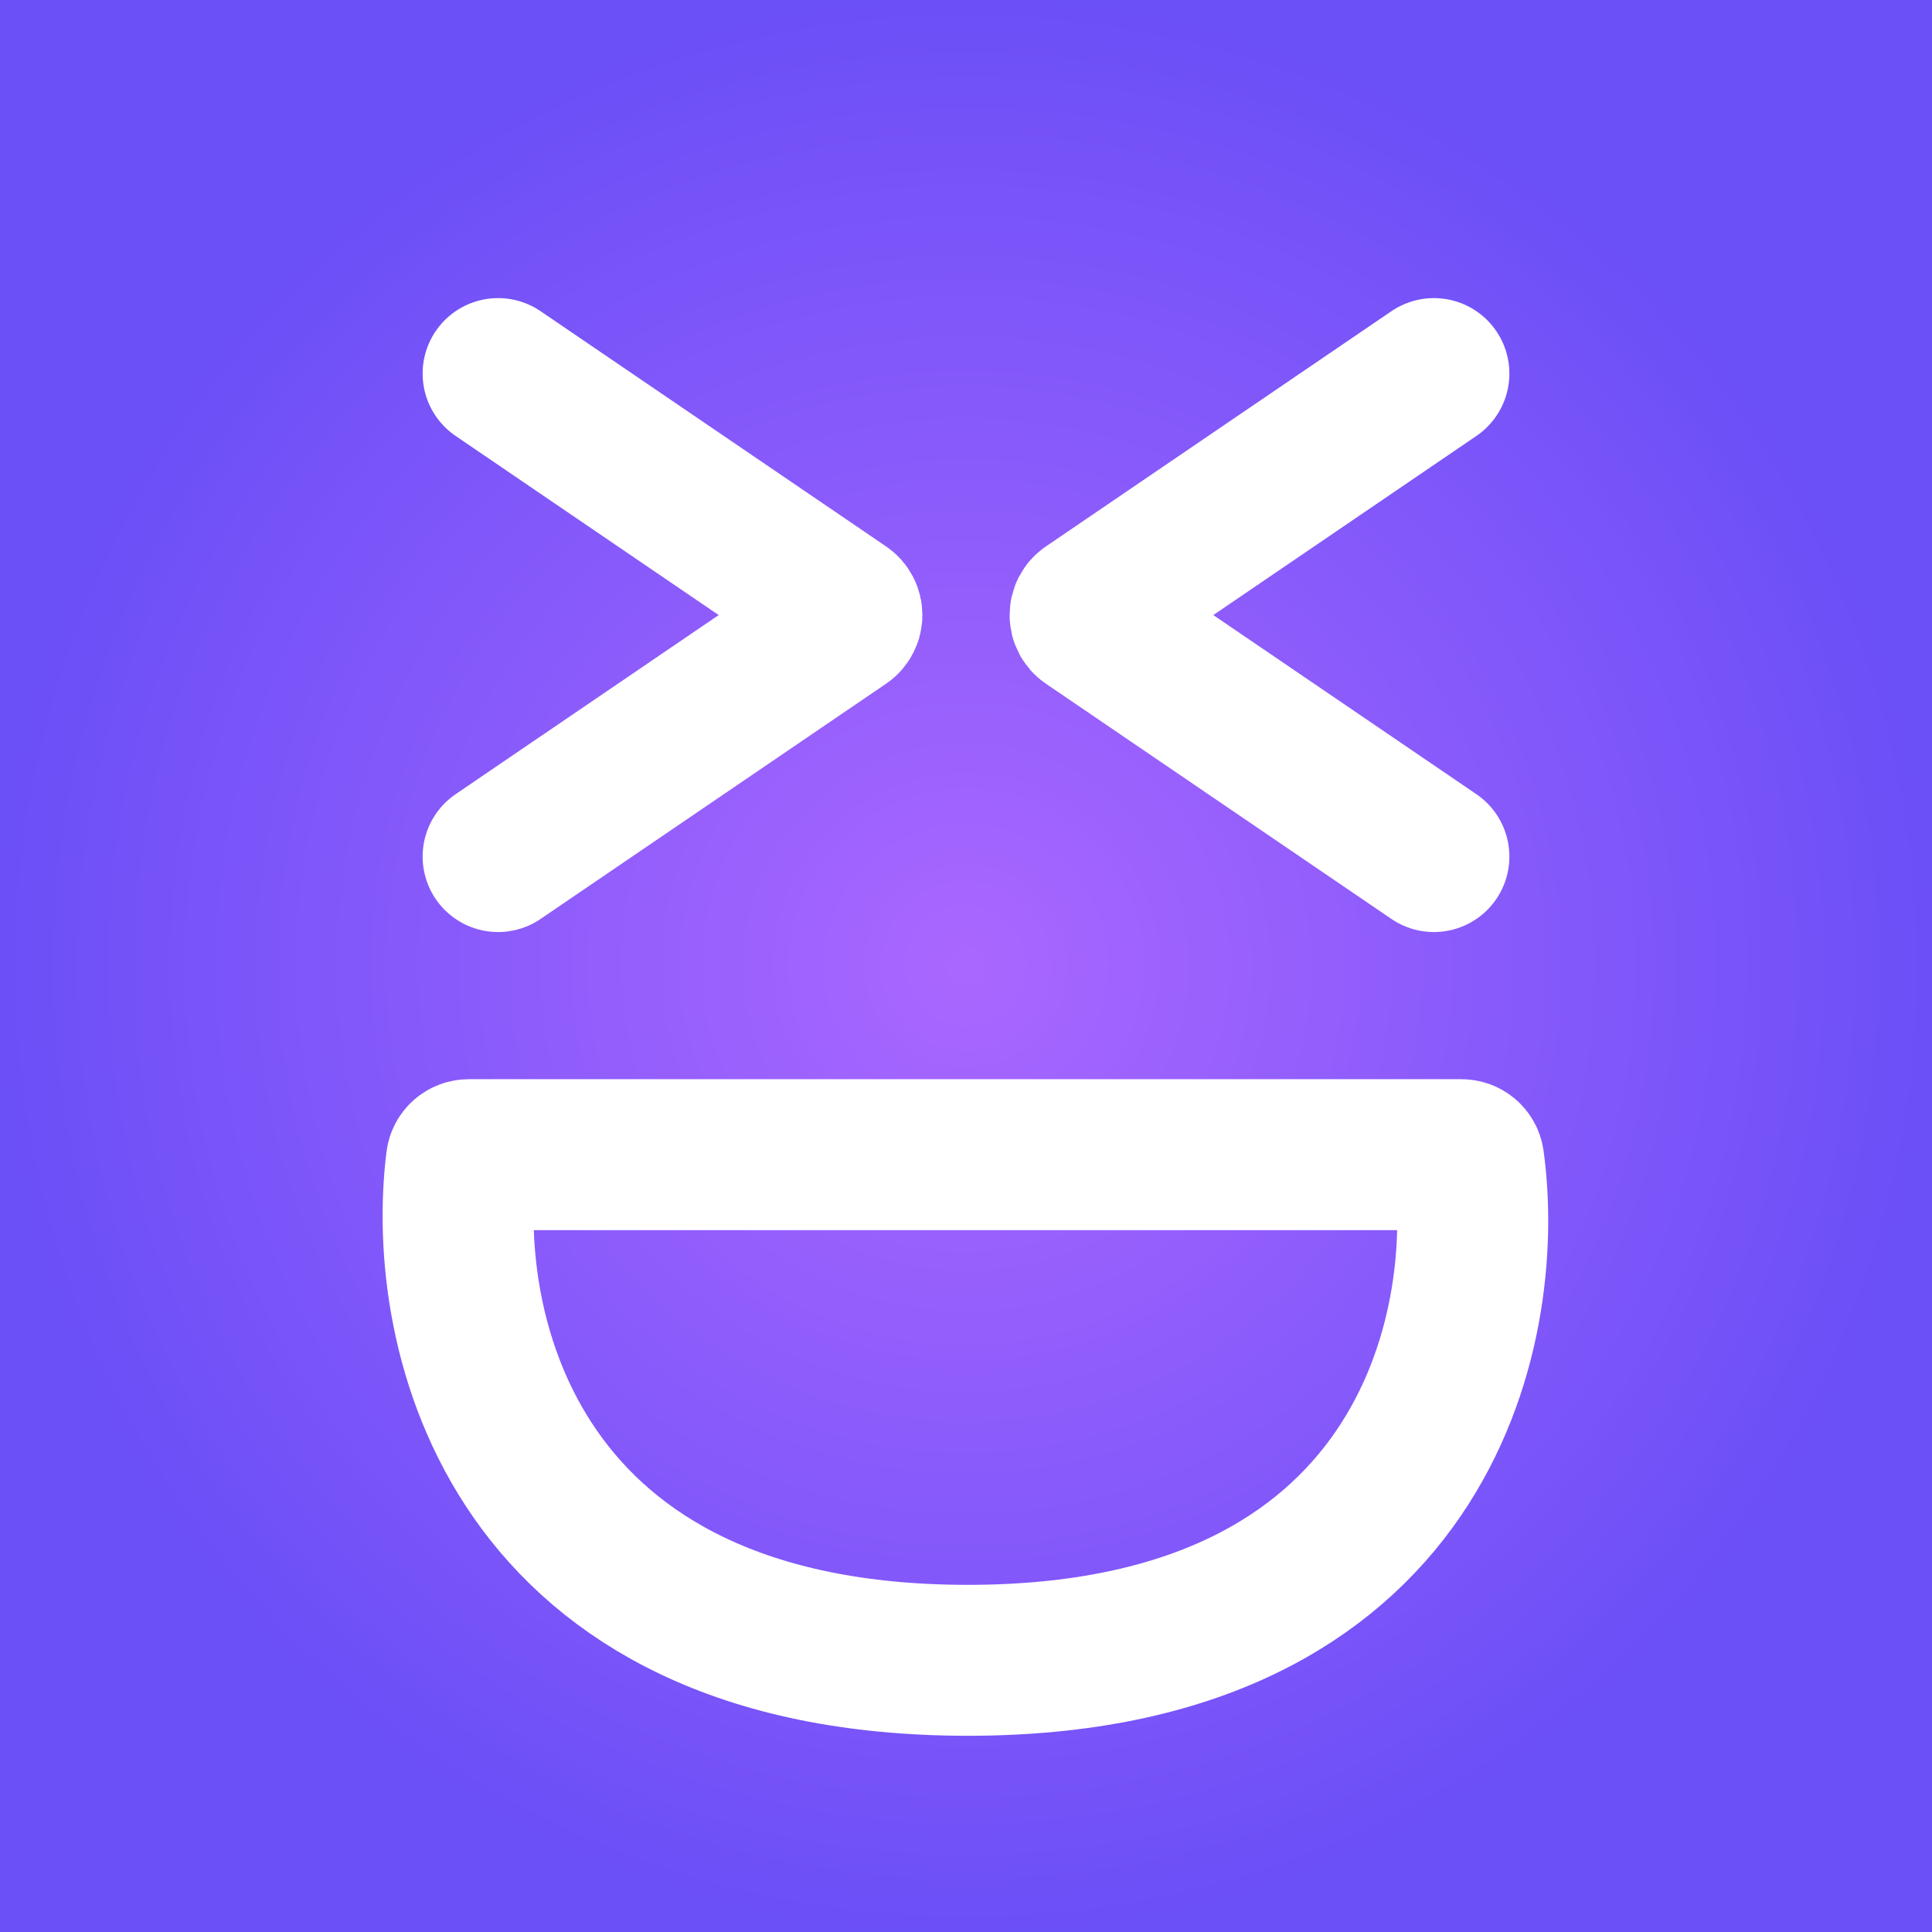
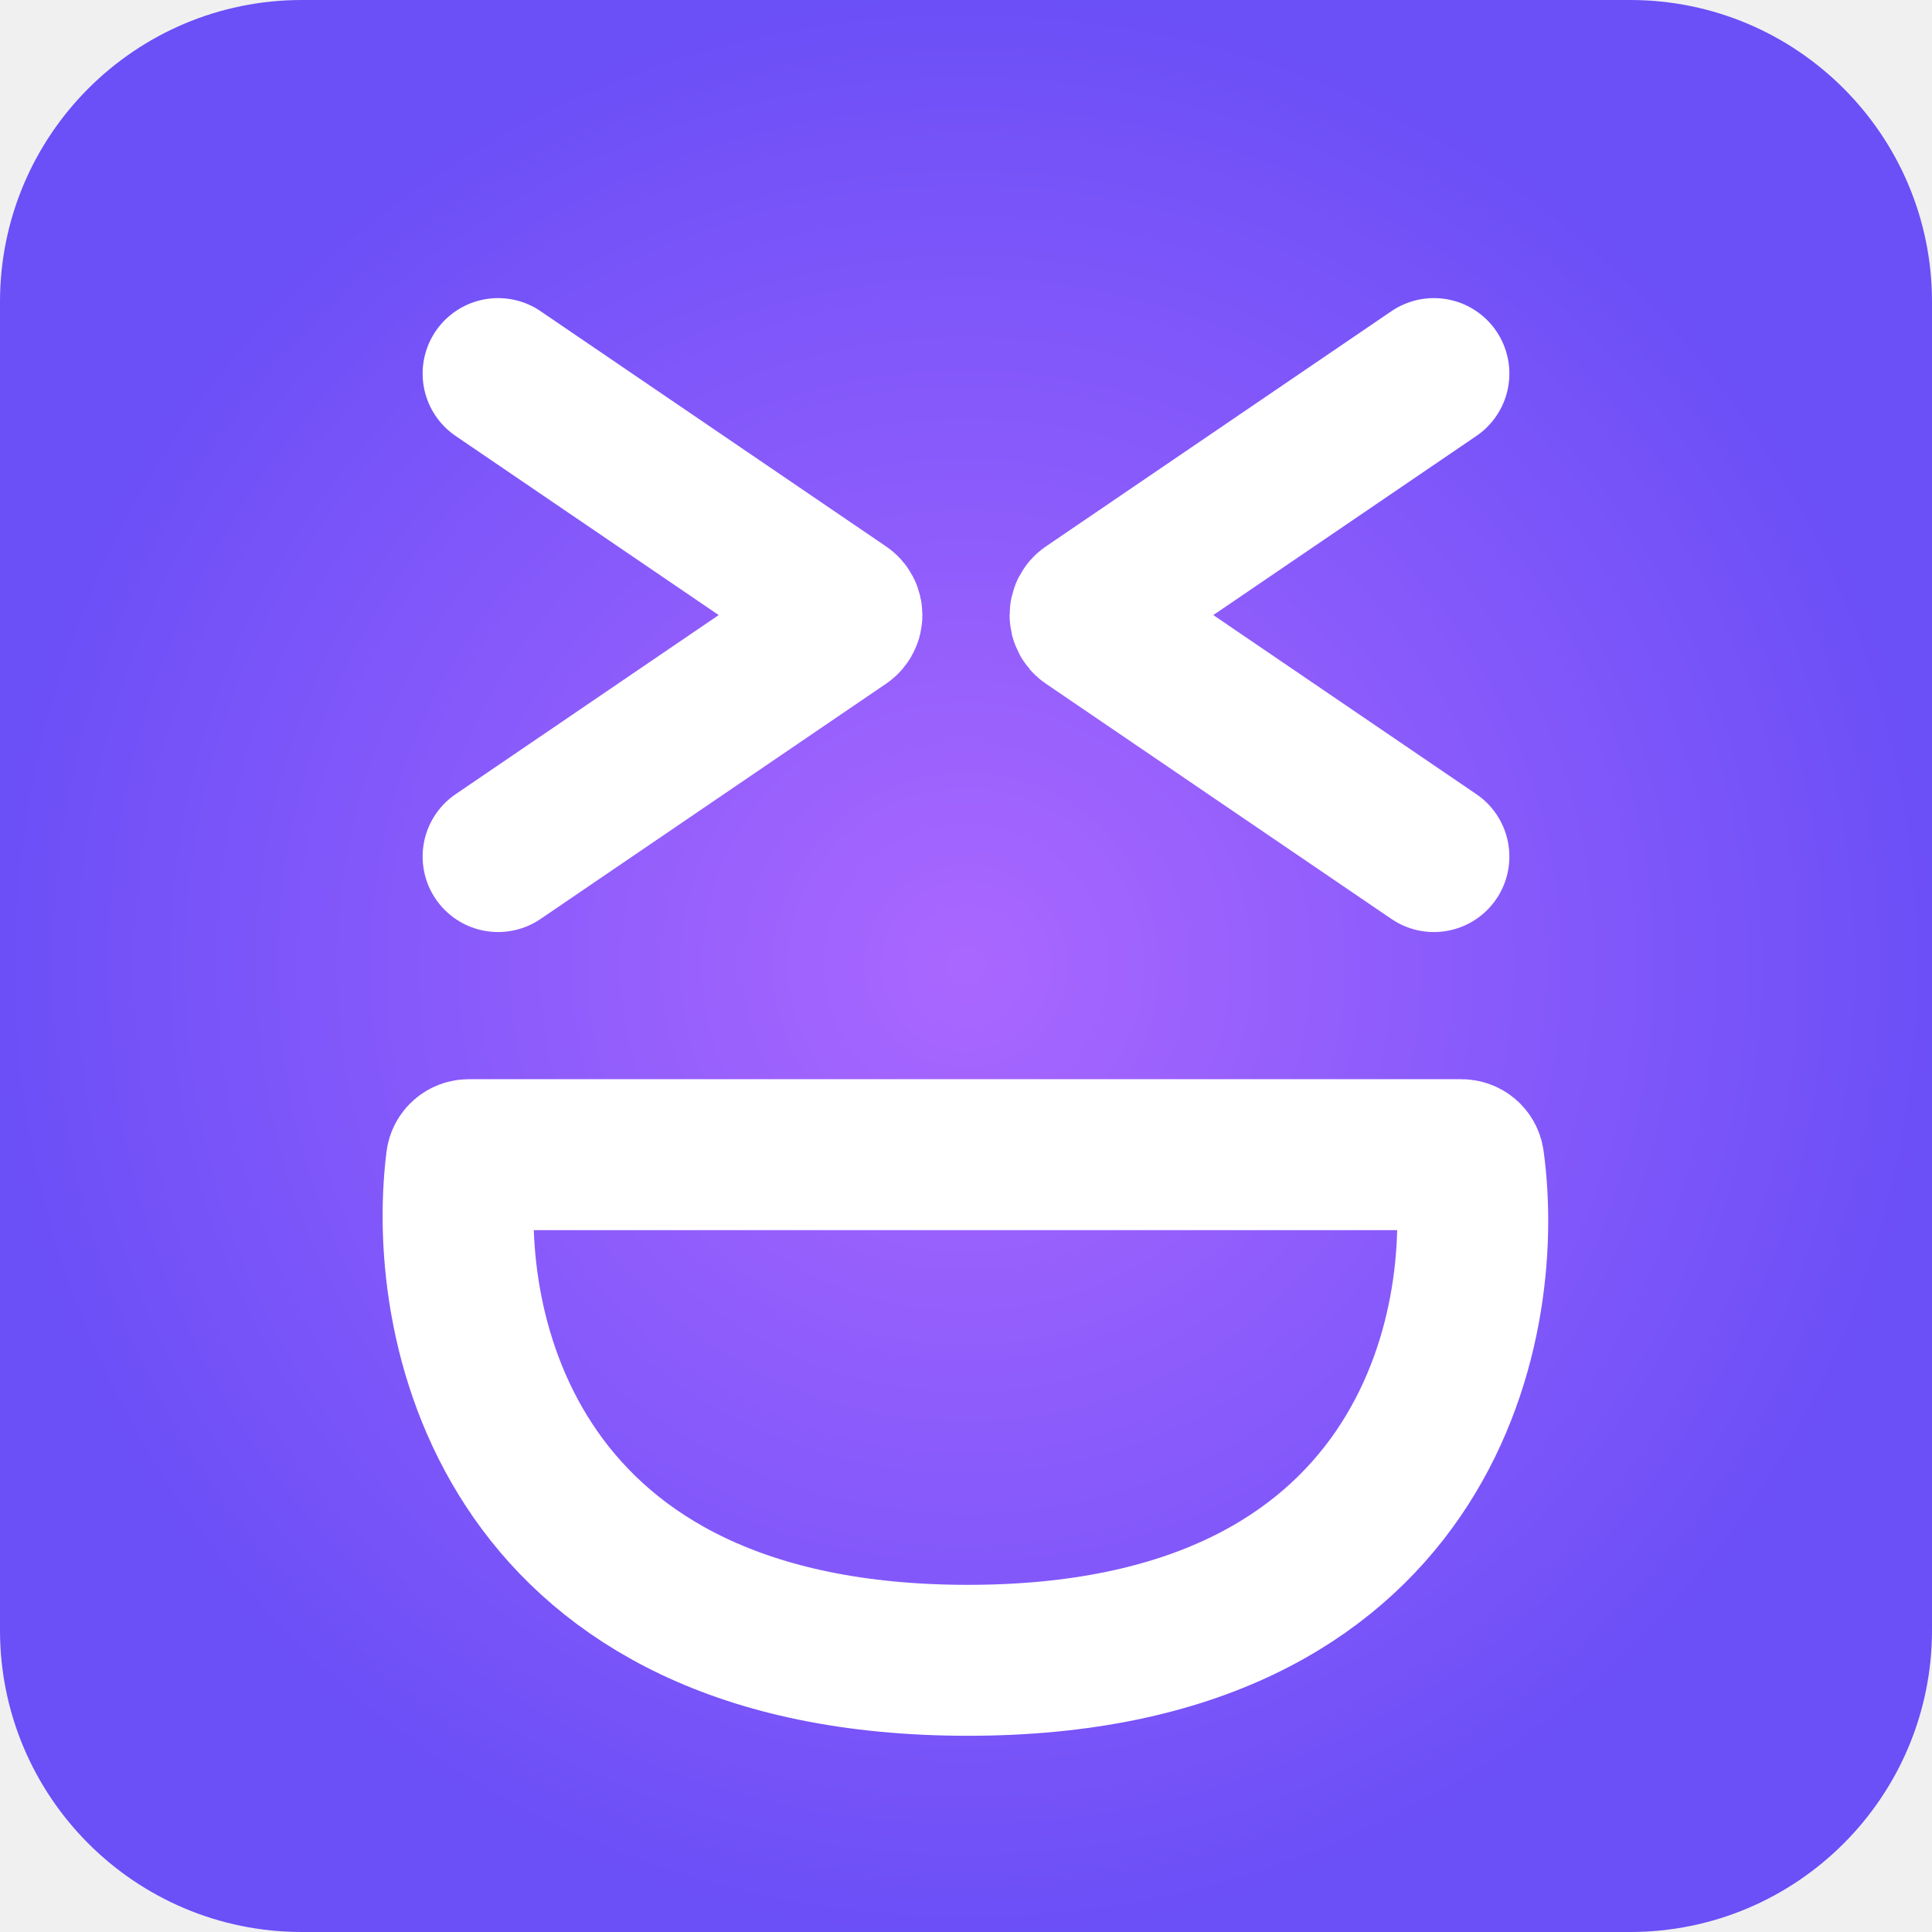
<svg xmlns="http://www.w3.org/2000/svg" width="512" height="512" viewBox="0 0 512 512" fill="none">
-   <rect width="512" height="512" fill="url(#paint0_radial_2_8)" />
+   <rect width="512" height="512" rx="80" fill="url(#paint0_radial_2_8)" />
  <path d="M124.236 306H387.286C388.272 306 389.109 306.691 389.244 307.669C395.396 352.387 377.378 440 256.5 440C135.628 440 116.631 352.884 122.274 307.694C122.398 306.705 123.24 306 124.236 306Z" stroke="white" stroke-width="40" stroke-linecap="round" />
  <path d="M132 99L223.572 161.347C224.738 162.141 224.738 163.859 223.572 164.653L132 227" stroke="white" stroke-width="40" stroke-linecap="round" />
  <path d="M380 99L288.428 161.347C287.262 162.141 287.262 163.859 288.428 164.653L380 227" stroke="white" stroke-width="40" stroke-linecap="round" />
  <defs>
    <radialGradient id="paint0_radial_2_8" cx="0" cy="0" r="1" gradientUnits="userSpaceOnUse" gradientTransform="translate(256 256) rotate(90) scale(256)">
      <stop stop-color="#AA67FF" />
      <stop offset="1" stop-color="#6B4FF7" />
    </radialGradient>
  </defs>
</svg>
